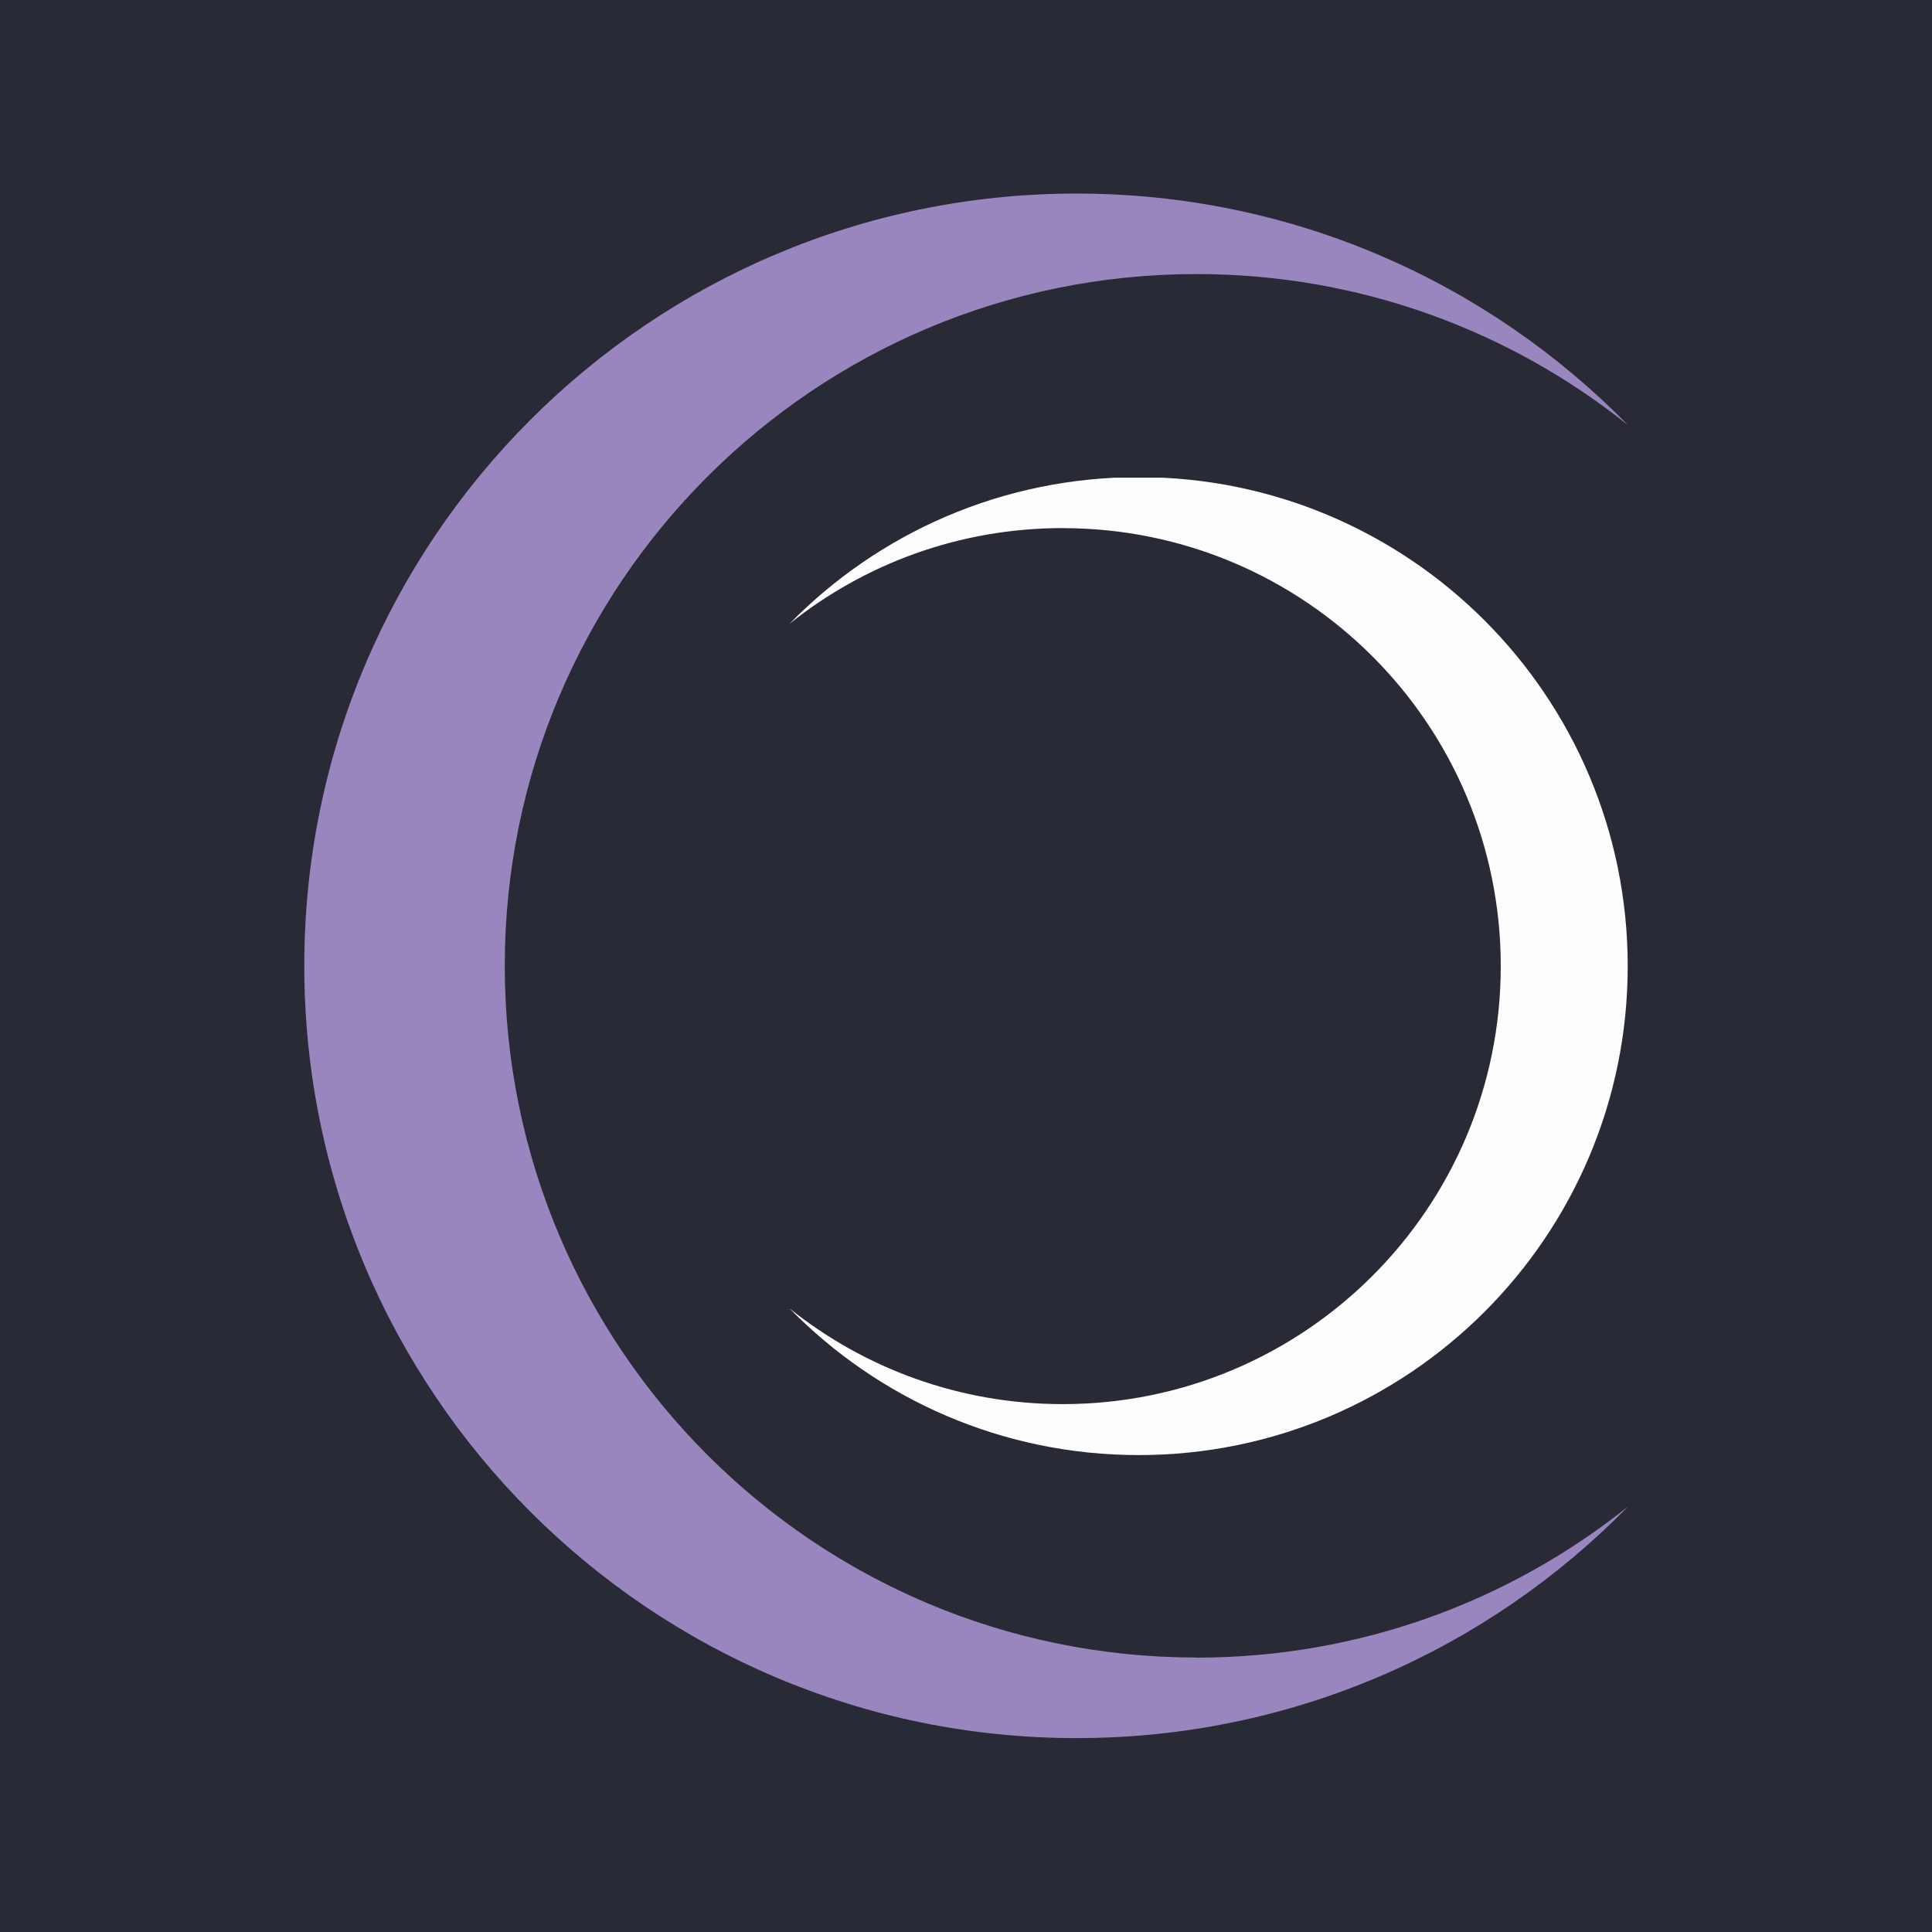
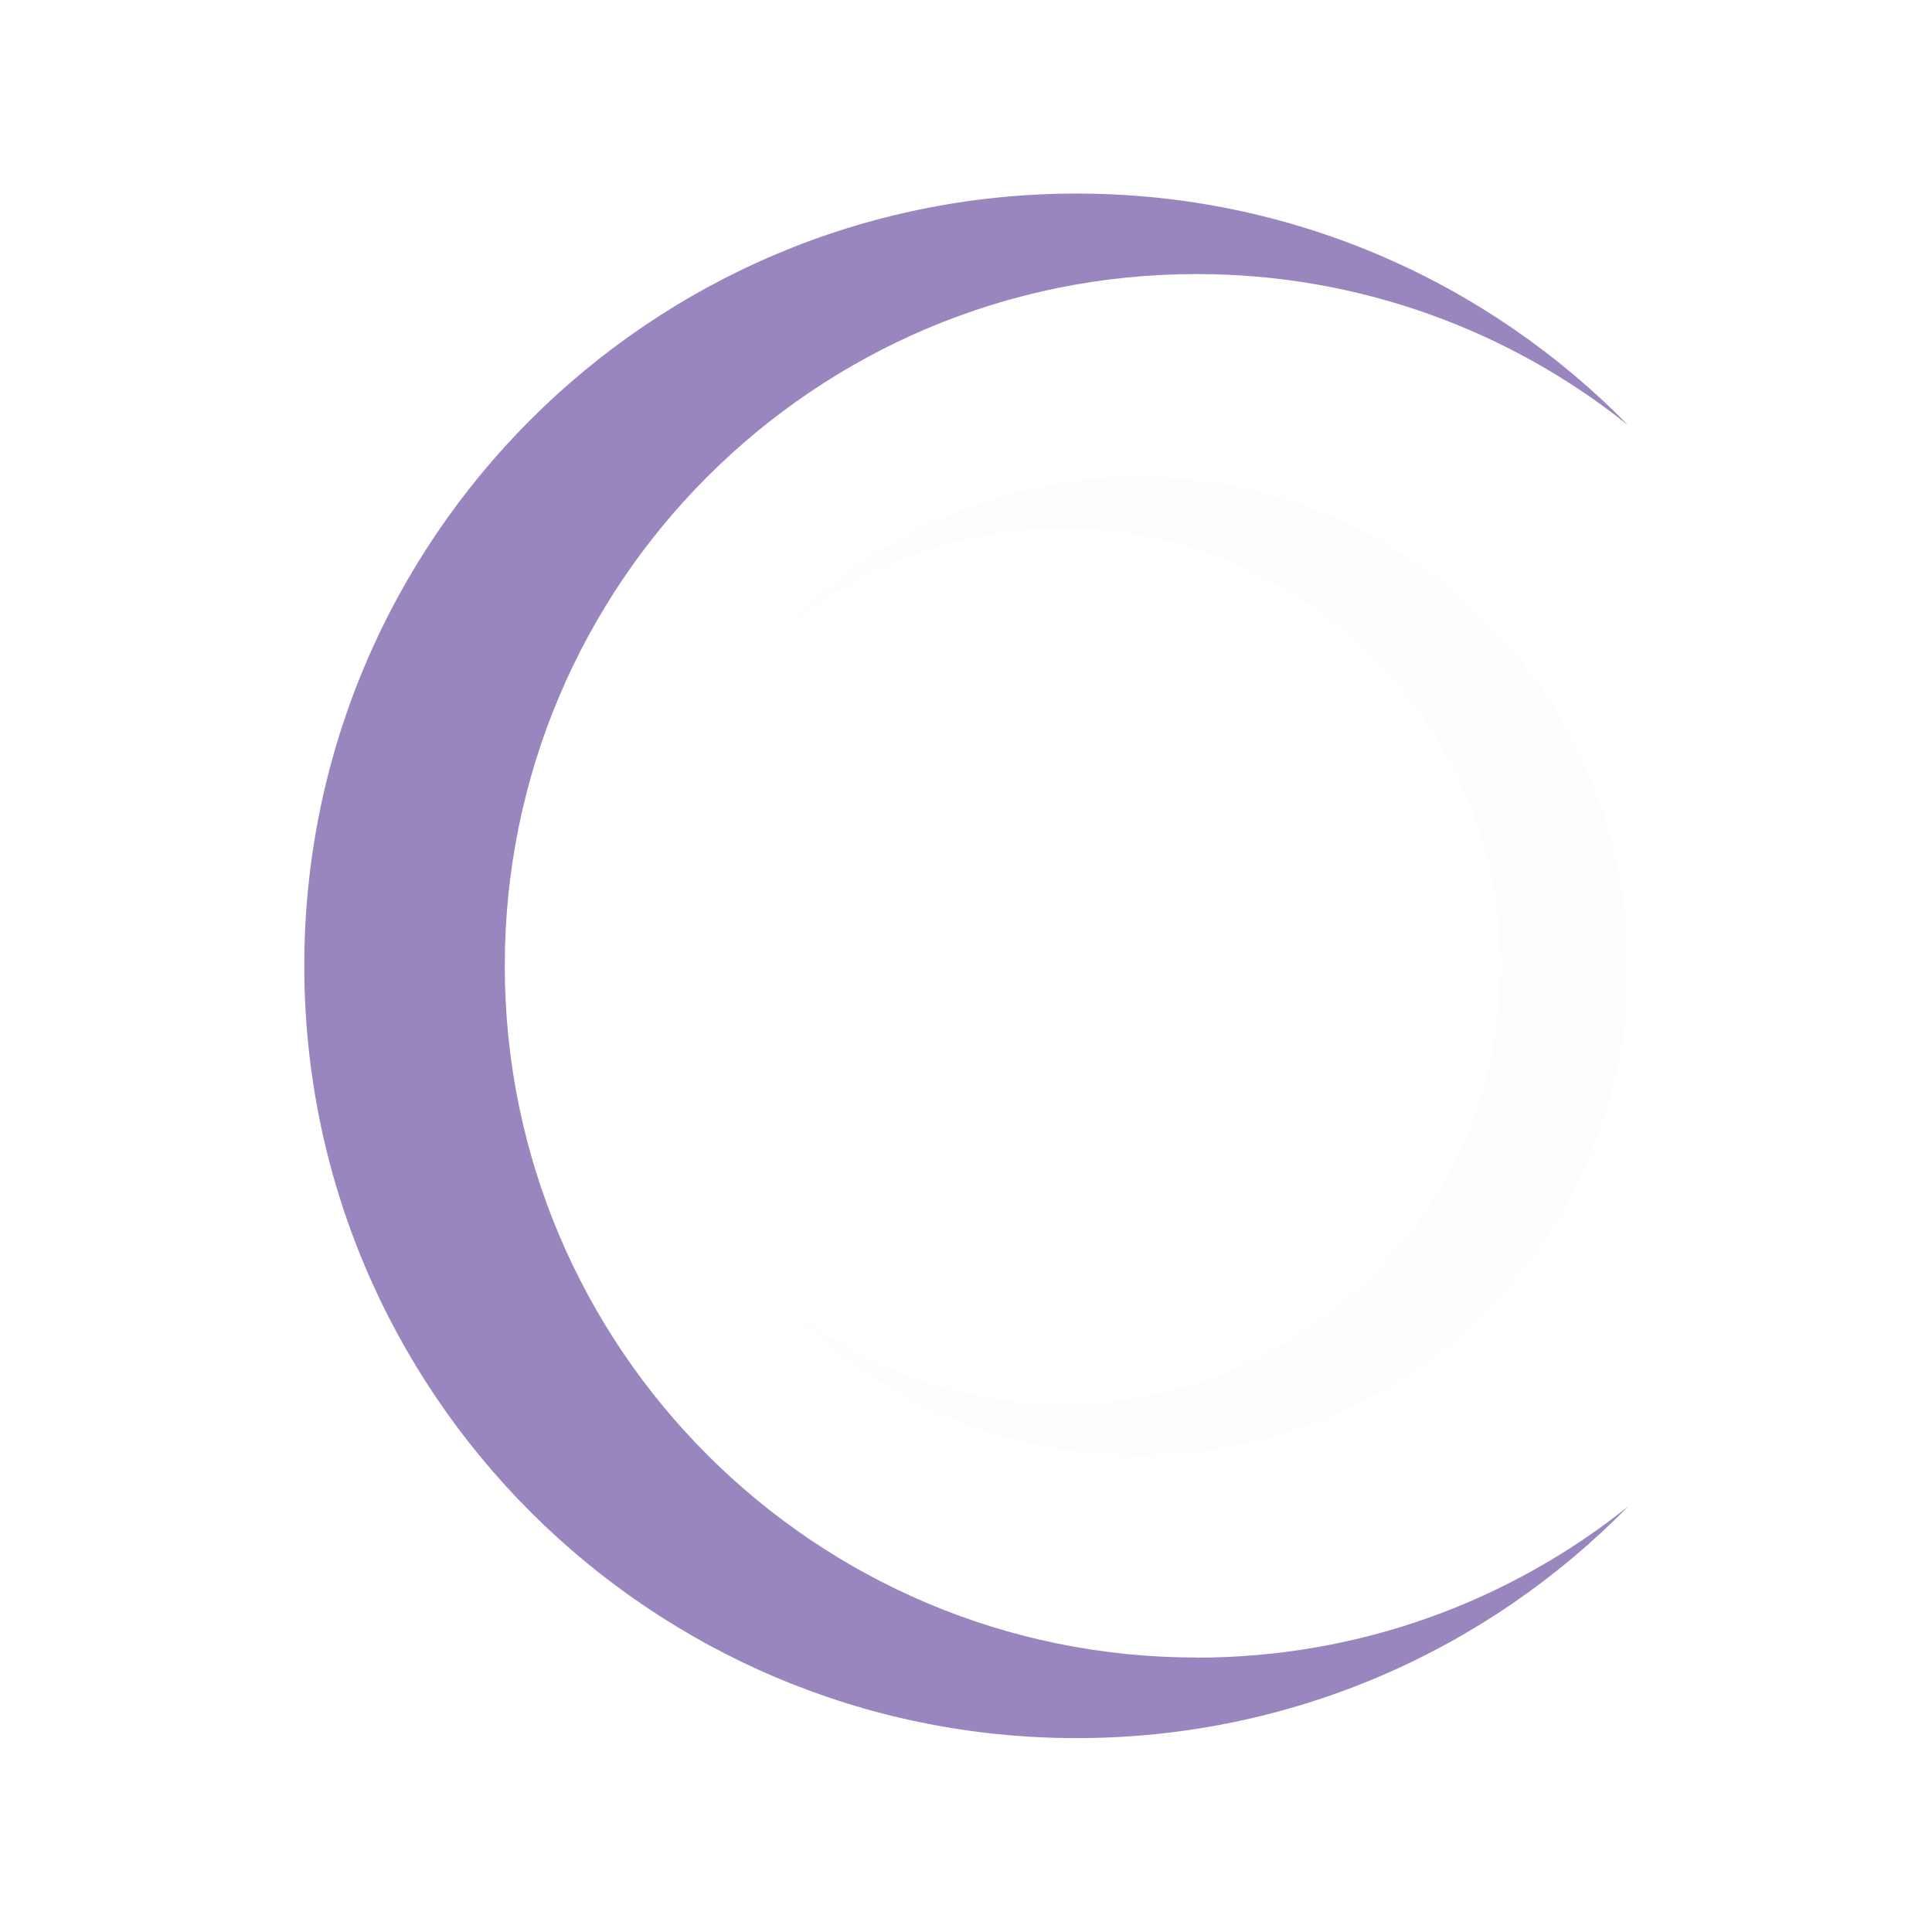
<svg xmlns="http://www.w3.org/2000/svg" width="128" height="128" viewBox="0 0 375 375" preserveAspectRatio="xMidYMid meet">
  <defs>
    <clipPath id="moon-outer">
      <path d="M 59.062 37.5 L 316.312 37.5 L 316.312 337.5 L 59.062 337.5 Z" clip-rule="nonzero" />
    </clipPath>
    <clipPath id="moon-inner">
      <path d="M 153.188 92.723 L 315.938 92.723 L 315.938 282.473 L 153.188 282.473 Z" clip-rule="nonzero" />
    </clipPath>
  </defs>
-   <rect width="375" height="375" fill="#282a36" />
  <g clip-path="url(#moon-outer)">
    <path fill="#9986bf" d="M 232.242 321.746 C 263.922 321.746 293.059 310.77 316.02 292.398 C 288.844 320.152 250.902 337.367 208.973 337.367 C 126.184 337.367 59.062 270.246 59.062 187.457 C 59.062 104.672 126.184 37.57 208.973 37.57 C 250.902 37.57 288.824 54.785 316.02 82.539 C 293.059 64.168 263.922 53.195 232.242 53.195 C 158.094 53.195 97.977 113.309 97.977 187.457 C 97.977 261.629 158.094 321.723 232.242 321.723 Z" />
  </g>
  <g clip-path="url(#moon-inner)">
    <path fill="#fdfdfd" d="M 206.285 102.5 C 186.227 102.5 167.777 109.449 153.242 121.082 C 170.445 103.508 194.469 92.609 221.02 92.609 C 273.438 92.609 315.938 135.109 315.938 187.527 C 315.938 239.945 273.438 282.43 221.02 282.43 C 194.469 282.43 170.461 271.531 153.242 253.957 C 167.777 265.59 186.227 272.539 206.285 272.539 C 253.234 272.539 291.297 234.473 291.297 187.527 C 291.297 140.562 253.234 102.512 206.285 102.512 Z" />
  </g>
</svg>
